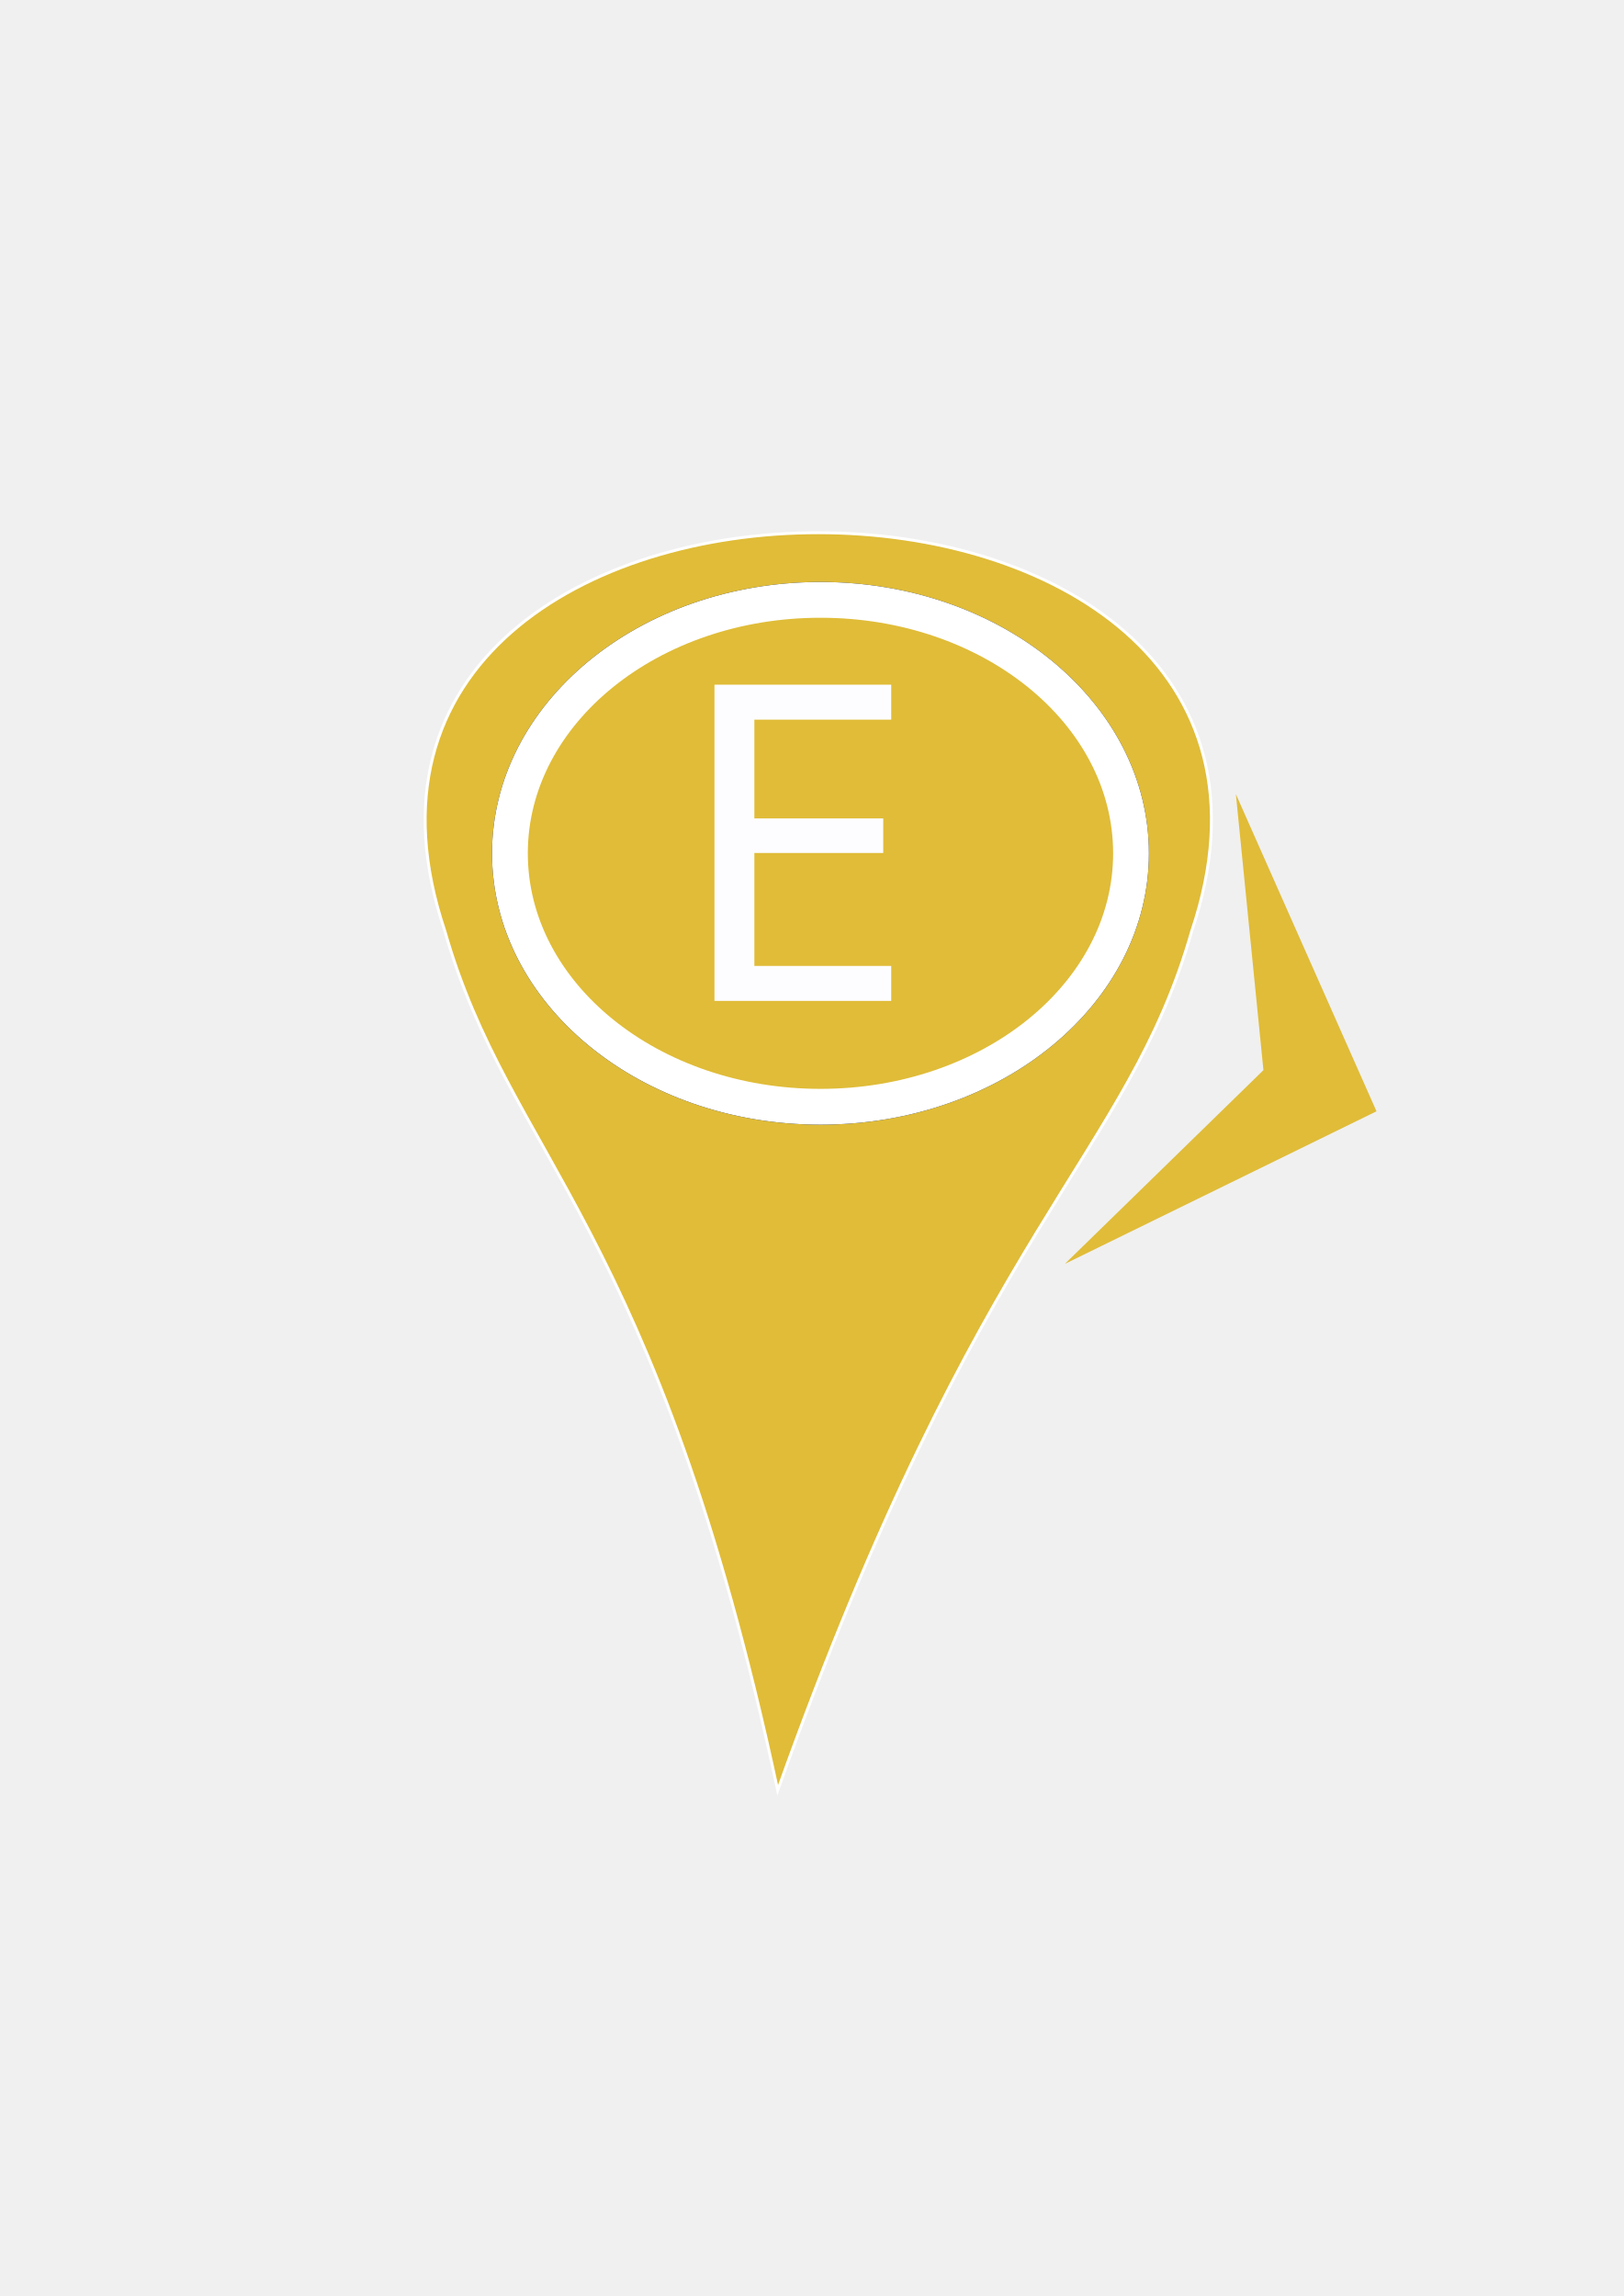
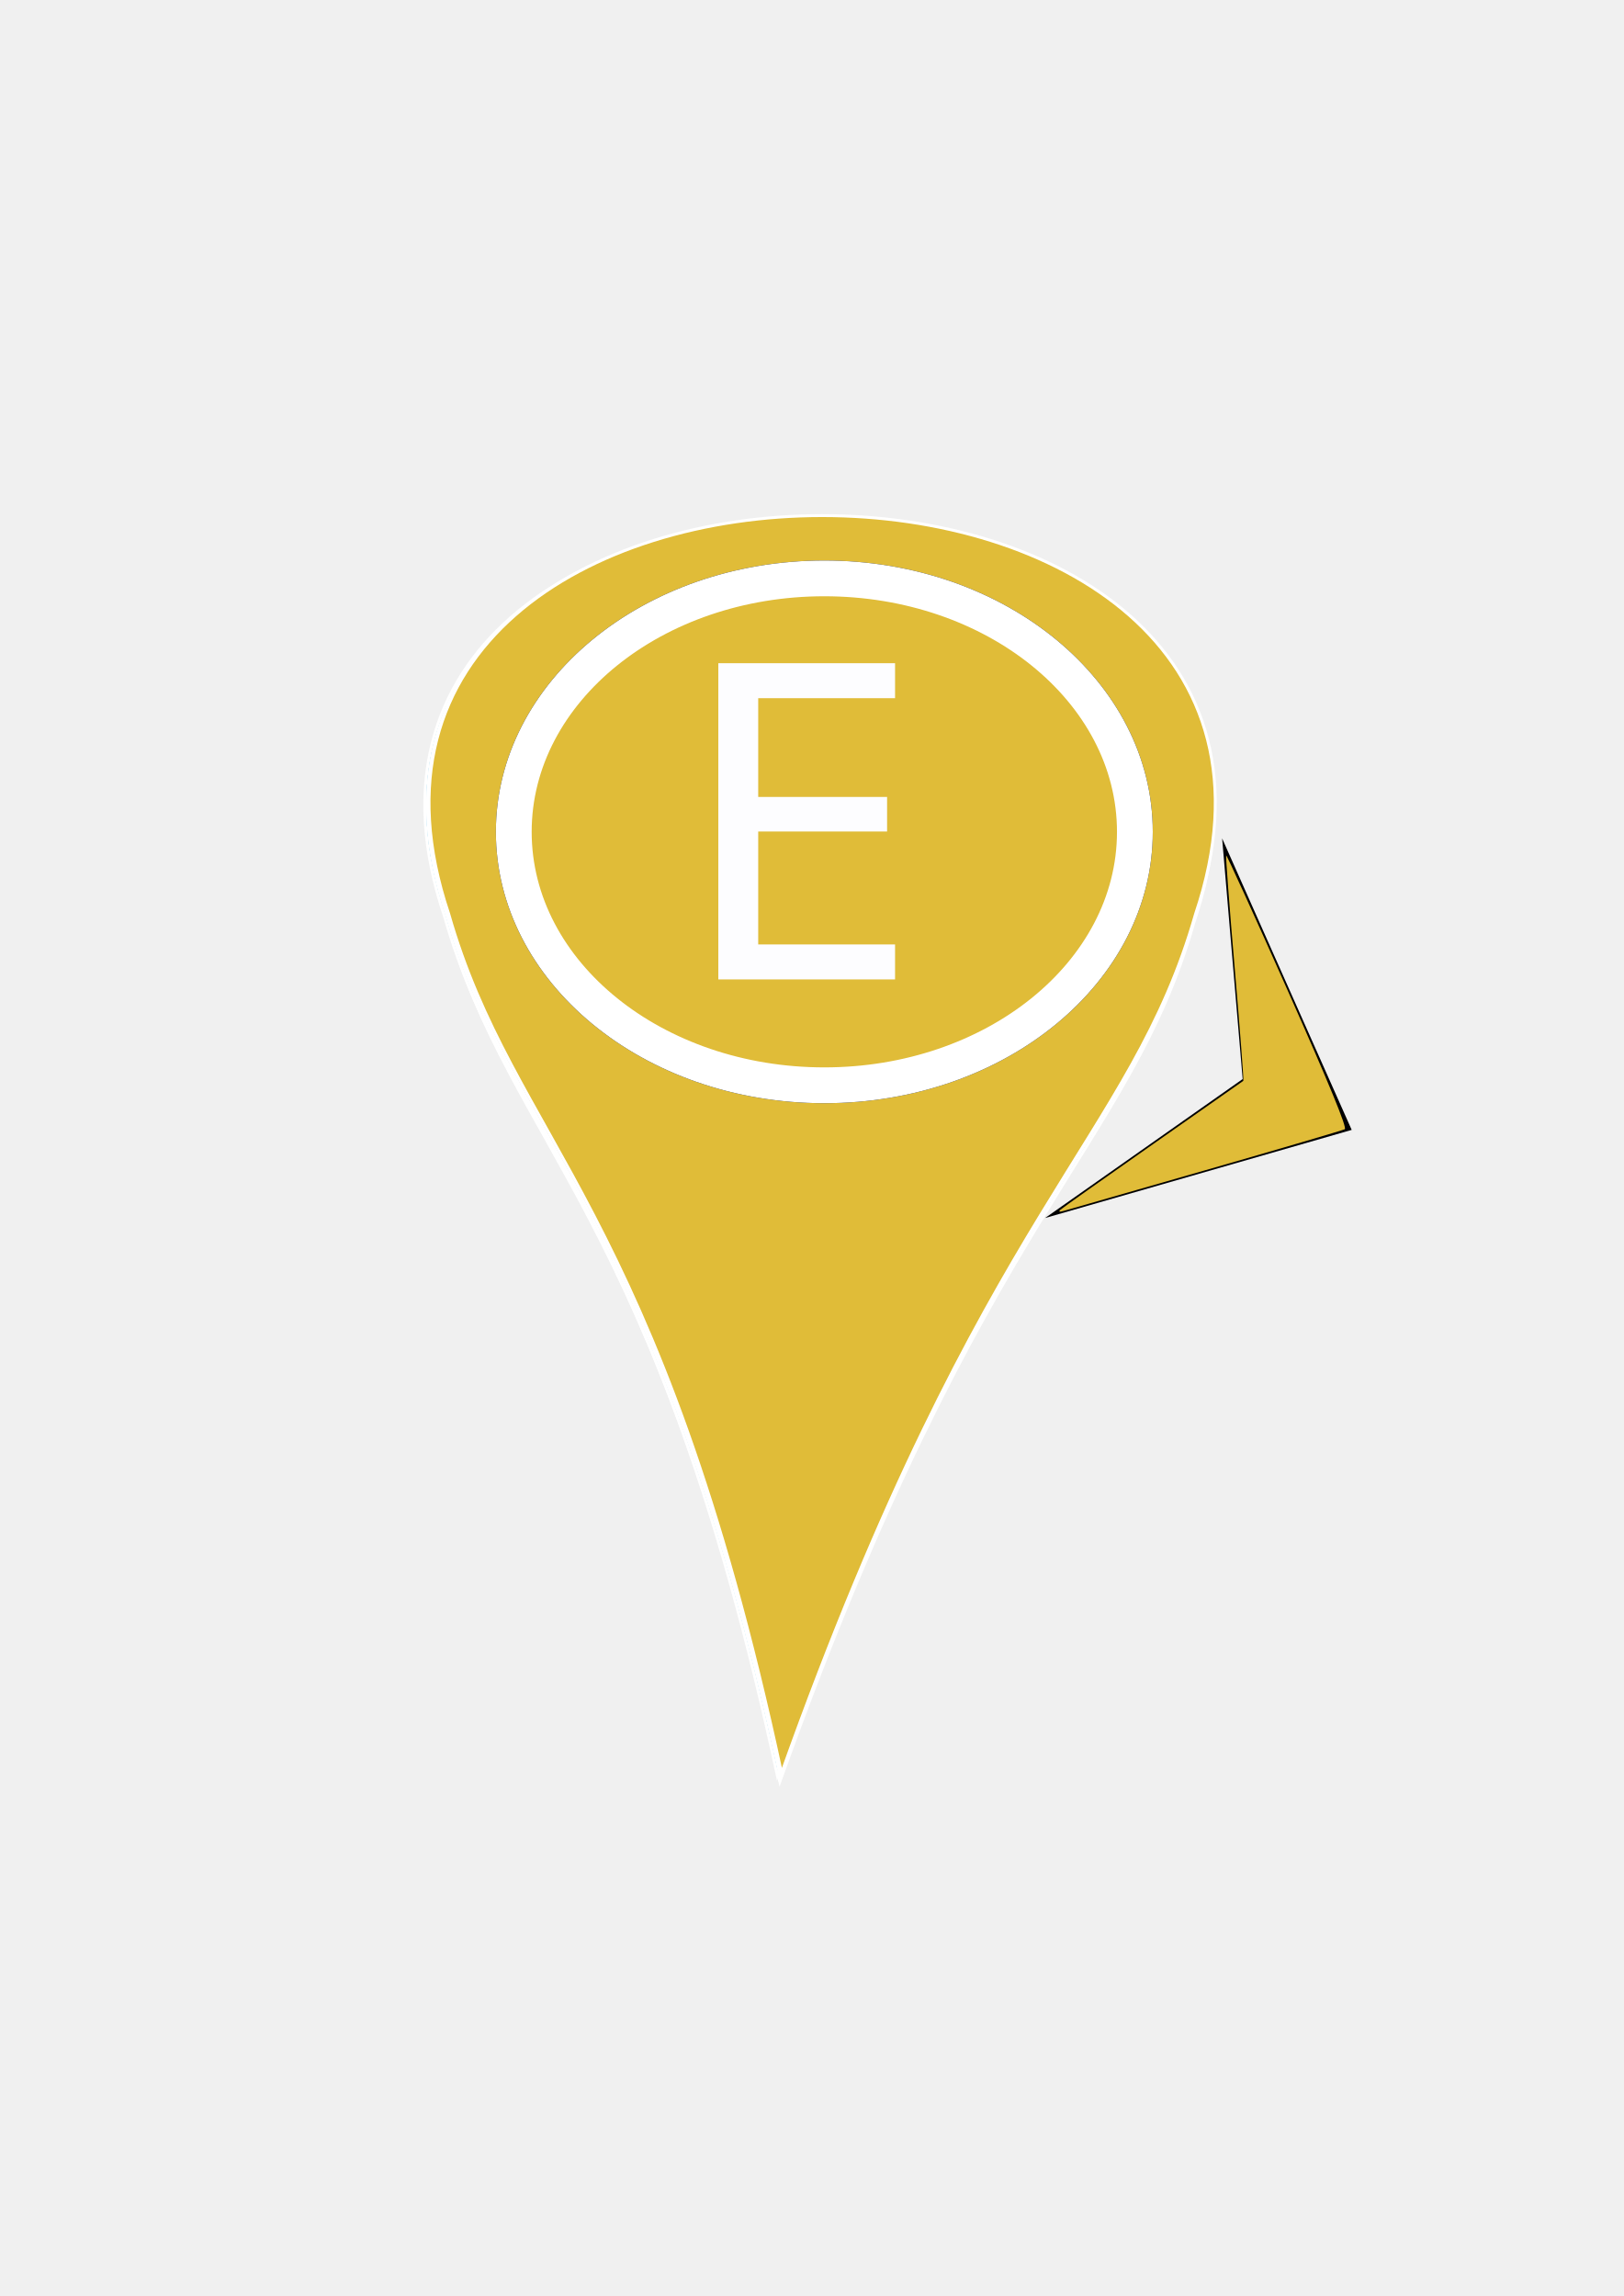
<svg xmlns="http://www.w3.org/2000/svg" width="744.094" height="1052.362" id="svg3007" version="1.1">
  <defs id="defs3009" />
-   <g id="layer1">
-     <path d="m 356.395,820.555 c -55.816,-260.677 -122.795,-289.641 -152.564,-393.912 -81.863,-243.298 424.201,-243.298 342.338,0 -29.769,104.271 -96.748,133.235 -189.774,393.912 z" id="dp_path002" style="fill:#e0bc38;fill-rule:evenodd;stroke:#ffffff;stroke-width:1.333;fill-opacity:1" />
-     <path d="m 375.999,267.419 c 82.76,0 149.849,55.383 149.849,123.702 0,68.318 -67.089,123.701 -149.849,123.701 -82.76,0 -149.85,-55.383 -149.85,-123.701 0,-68.319 67.09,-123.702 149.85,-123.702 z" id="dp_path003" style="fill:#ffffff;fill-rule:evenodd;stroke:#000000;stroke-width:1.333" />
-     <path d="m 375.999,267.419 c 82.76,0 149.849,55.383 149.849,123.702 0,68.318 -67.089,123.701 -149.849,123.701 -82.76,0 -149.85,-55.383 -149.85,-123.701 0,-68.319 67.09,-123.702 149.85,-123.702 z" id="dp_path004" style="fill:#ffffff;fill-rule:evenodd;stroke:#ffffff;stroke-width:1.333" />
-     <path d="m 375.997,282.475 c 74.438,0 134.78,48.638 134.78,108.634 0,59.996 -60.342,108.633 -134.78,108.633 -74.437,0 -134.78,-48.637 -134.78,-108.633 0,-59.996 60.343,-108.634 134.78,-108.634 z" id="dp_path005" style="fill:#e0bc38;fill-rule:evenodd;stroke:#ffffff;stroke-width:1.333;fill-opacity:1" />
-     <text y="458.756" x="307.729" font-weight="400" font-size="203" xml:space="preserve" id="dp_text001" style="font-size:203px;font-weight:400;fill:#fdfdff;font-family:Arial Unicode MS">E </text>
-     <path style="fill:#e0bc38;fill-opacity:1" d="m 630.809,509.357 -142.82,69.942 91.003,-88.802 -12.632,-126.522 64.449,145.382 z" id="path3" />
+   <g id="dp_group001-7" transform="translate(-179.032,129.3661)">
+     <path style="fill:#008ed2;fill-rule:evenodd;stroke:#ffffff;stroke-width:1.333" id="dp_path002-6" d="M 536.427,687.189 C 480.611,426.512 413.632,397.548 383.863,293.277 302,49.979 808.064,49.979 726.201,293.277 696.432,397.548 629.453,426.512 536.427,687.189 z" />
+     <path style="fill:#ffffff;fill-rule:evenodd;stroke:#000000;stroke-width:1.333" id="dp_path003-1" d="m 556.031,134.053 c 82.76,0 149.849,55.383 149.849,123.702 0,68.318 -67.089,123.701 -149.849,123.701 -82.76,0 -149.85,-55.383 -149.85,-123.701 0,-68.319 67.09,-123.702 149.85,-123.702 z" />
+     <path style="fill:#ffffff;fill-rule:evenodd;stroke:#ffffff;stroke-width:1.333" id="dp_path004-4" d="m 556.031,134.053 c 82.76,0 149.849,55.383 149.849,123.702 0,68.318 -67.089,123.701 -149.849,123.701 -82.76,0 -149.85,-55.383 -149.85,-123.701 0,-68.319 67.09,-123.702 149.85,-123.702 z" />
+     <path style="fill:#008ed2;fill-rule:evenodd;stroke:#ffffff;stroke-width:1.333" id="dp_path005-2" d="m 556.029,149.109 c 74.438,0 134.78,48.638 134.78,108.634 0,59.996 -60.342,108.633 -134.78,108.633 -74.437,0 -134.78,-48.637 -134.78,-108.633 0,-59.996 60.343,-108.634 134.78,-108.634 z" />
+     <text style="font-size:205px;font-weight:400;fill:#fdfdff;font-family:Arial Unicode MS" id="dp_text001-3" transform="translate(491.761,325.78)" xml:space="preserve" font-size="205" font-weight="400" x="0" y="0">B </text>
+   </g>
+   <g id="layer14">
+     <g id="dp_group001" transform="translate(-179.437,127.2786)">
+       <path style="fill:#00624f;fill-rule:evenodd;stroke:#ffffff;stroke-width:1.333" id="dp_path002-2" d="M 536.427,687.189 C 480.611,426.512 413.632,397.548 383.863,293.277 302,49.979 808.064,49.979 726.201,293.277 696.432,397.548 629.453,426.512 536.427,687.189 z" />
+       <path style="fill:#ffffff;fill-rule:evenodd;stroke:#000000;stroke-width:1.333" id="dp_path003-8" d="m 556.031,134.053 c 82.76,0 149.849,55.383 149.849,123.702 0,68.318 -67.089,123.701 -149.849,123.701 -82.76,0 -149.85,-55.383 -149.85,-123.701 0,-68.319 67.09,-123.702 149.85,-123.702 z" />
+       <path style="fill:#ffffff;fill-rule:evenodd;stroke:#ffffff;stroke-width:1.333" id="dp_path004-6" d="m 556.031,134.053 c 82.76,0 149.849,55.383 149.849,123.702 0,68.318 -67.089,123.701 -149.849,123.701 -82.76,0 -149.85,-55.383 -149.85,-123.701 0,-68.319 67.09,-123.702 149.85,-123.702 z" />
+       <path style="fill:#00624f;fill-rule:evenodd;stroke:#ffffff;stroke-width:1.333" id="dp_path005-0" d="m 556.029,149.109 c 74.438,0 134.78,48.638 134.78,108.634 0,59.996 -60.342,108.633 -134.78,108.633 -74.437,0 -134.78,-48.637 -134.78,-108.633 0,-59.996 60.343,-108.634 134.78,-108.634 z" />
+       <text style="font-size:205px;font-weight:400;fill:#fdfdff;font-family:Arial Unicode MS" id="dp_text001-2" transform="translate(491.761,325.78)" xml:space="preserve" font-size="205" font-weight="400" x="0" y="0">A </text>
+     </g>
+   </g>
+   <g id="layer13">
+     <g id="dp_group001-4" transform="translate(-180.198,126.6207)">
+       <path style="fill:#008ed2;fill-rule:evenodd;stroke:#ffffff;stroke-width:1.333" id="dp_path002-8" d="M 536.427,687.189 C 480.611,426.512 413.632,397.548 383.863,293.277 302,49.979 808.064,49.979 726.201,293.277 696.432,397.548 629.453,426.512 536.427,687.189 z" />
+       <path style="fill:#ffffff;fill-rule:evenodd;stroke:#000000;stroke-width:1.333" id="dp_path003-6" d="m 556.031,134.053 c 82.76,0 149.849,55.383 149.849,123.702 0,68.318 -67.089,123.701 -149.849,123.701 -82.76,0 -149.85,-55.383 -149.85,-123.701 0,-68.319 67.09,-123.702 149.85,-123.702 z" />
+       <path style="fill:#ffffff;fill-rule:evenodd;stroke:#ffffff;stroke-width:1.333" id="dp_path004-5" d="m 556.031,134.053 c 82.76,0 149.849,55.383 149.849,123.702 0,68.318 -67.089,123.701 -149.849,123.701 -82.76,0 -149.85,-55.383 -149.85,-123.701 0,-68.319 67.09,-123.702 149.85,-123.702 z" />
+       <path style="fill:#008ed2;fill-rule:evenodd;stroke:#ffffff;stroke-width:1.333" id="dp_path005-09" d="m 556.029,149.109 c 74.438,0 134.78,48.638 134.78,108.634 0,59.996 -60.342,108.633 -134.78,108.633 -74.437,0 -134.78,-48.637 -134.78,-108.633 0,-59.996 60.343,-108.634 134.78,-108.634 z" />
+       <text style="font-size:205px;font-weight:400;fill:#fdfdff;font-family:Arial Unicode MS" id="dp_text001-0" transform="translate(491.761,325.78)" xml:space="preserve" font-size="205" font-weight="400" x="0" y="0">B </text>
+     </g>
+   </g>
+   <g id="layer9">
+     <path style="fill:#ba55d3;fill-rule:evenodd;stroke:#ffffff;stroke-width:1.333" id="dp_path002" d="m 357.576,813.882 c -55.816,-260.677 -122.795,-289.641 -152.564,-393.912 -81.863,-243.298 424.201,-243.298 342.338,0 -29.769,104.271 -96.748,133.235 -189.774,393.912 z" />
+     <path style="fill:#ffffff;fill-rule:evenodd;stroke:#000000;stroke-width:1.333" id="dp_path003" d="m 377.18,262.746 c 82.76,0 149.849,55.383 149.849,123.702 0,68.318 -67.089,123.701 -149.849,123.701 -82.76,0 -149.85,-55.383 -149.85,-123.701 0,-68.319 67.09,-123.702 149.85,-123.702 z" />
+     <path style="fill:#ffffff;fill-rule:evenodd;stroke:#ffffff;stroke-width:1.333" id="dp_path004" d="m 377.18,262.746 c 82.76,0 149.849,55.383 149.849,123.702 0,68.318 -67.089,123.701 -149.849,123.701 -82.76,0 -149.85,-55.383 -149.85,-123.701 0,-68.319 67.09,-123.702 149.85,-123.702 z" />
+     <path style="fill:#ba55d3;fill-rule:evenodd;stroke:#ffffff;stroke-width:1.333" id="dp_path005" d="m 377.178,277.802 c 74.438,0 134.78,48.638 134.78,108.634 0,59.996 -60.342,108.633 -134.78,108.633 -74.437,0 -134.78,-48.637 -134.78,-108.633 0,-59.996 60.343,-108.634 134.78,-108.634 z" />
+     <text style="font-size:205px;font-weight:400;fill:#fdfdff;font-family:Arial Unicode MS" id="dp_text001" xml:space="preserve" font-size="205" font-weight="400" x="301.91" y="455.473">C </text>
+   </g>
+   <g id="layer15">
+     <g id="dp_group001-0" transform="translate(-178.8512,126.4502)">
+       <path style="fill:#ee3337;fill-rule:evenodd;stroke:#ffffff;stroke-width:1.333" id="dp_path002-61" d="M 536.427,687.189 C 480.611,426.512 413.632,397.548 383.863,293.277 302,49.979 808.064,49.979 726.201,293.277 696.432,397.548 629.453,426.512 536.427,687.189 z" />
+       <path style="fill:#ffffff;fill-rule:evenodd;stroke:#000000;stroke-width:1.333" id="dp_path003-3" d="m 556.031,134.053 c 82.76,0 149.849,55.383 149.849,123.702 0,68.318 -67.089,123.701 -149.849,123.701 -82.76,0 -149.85,-55.383 -149.85,-123.701 0,-68.319 67.09,-123.702 149.85,-123.702 z" />
+       <path style="fill:#ffffff;fill-rule:evenodd;stroke:#ffffff;stroke-width:1.333" id="dp_path004-8" d="m 556.031,134.053 c 82.76,0 149.849,55.383 149.849,123.702 0,68.318 -67.089,123.701 -149.849,123.701 -82.76,0 -149.85,-55.383 -149.85,-123.701 0,-68.319 67.09,-123.702 149.85,-123.702 z" />
+       <path style="fill:#ee3337;fill-rule:evenodd;stroke:#ffffff;stroke-width:1.333" id="dp_path005-9" d="m 556.029,149.109 c 74.438,0 134.78,48.638 134.78,108.634 0,59.996 -60.342,108.633 -134.78,108.633 -74.437,0 -134.78,-48.637 -134.78,-108.633 0,-59.996 60.343,-108.634 134.78,-108.634 z" />
+       <text style="font-size:205px;font-weight:400;fill:#fdfdff;font-family:Arial Unicode MS" id="dp_text001-34" transform="translate(491.761,328.78)" xml:space="preserve" font-size="205" font-weight="400" x="0" y="0">D </text>
+     </g>
+   </g>
+   <g id="layer17">
+     <g id="dp_group001-8" transform="translate(-178.8512,126.7933)">
+       <path style="fill:#724b48;fill-rule:evenodd;stroke:#ffffff;stroke-width:1.333" id="dp_path002-29" d="M 536.427,687.189 C 480.611,426.512 413.632,397.548 383.863,293.277 302,49.979 808.064,49.979 726.201,293.277 696.432,397.548 629.453,426.512 536.427,687.189 z" />
+       <path style="fill:#ffffff;fill-rule:evenodd;stroke:#000000;stroke-width:1.333" id="dp_path003-13" d="m 556.031,134.053 c 82.76,0 149.849,55.383 149.849,123.702 0,68.318 -67.089,123.701 -149.849,123.701 -82.76,0 -149.85,-55.383 -149.85,-123.701 0,-68.319 67.09,-123.702 149.85,-123.702 z" />
+       <path style="fill:#ffffff;fill-rule:evenodd;stroke:#ffffff;stroke-width:1.333" id="dp_path004-59" d="m 556.031,134.053 c 82.76,0 149.849,55.383 149.849,123.702 0,68.318 -67.089,123.701 -149.849,123.701 -82.76,0 -149.85,-55.383 -149.85,-123.701 0,-68.319 67.09,-123.702 149.85,-123.702 z" />
+       <path style="fill:#724b48;fill-rule:evenodd;stroke:#ffffff;stroke-width:1.333" id="dp_path005-8" d="m 556.029,149.109 c 74.438,0 134.78,48.638 134.78,108.634 0,59.996 -60.342,108.633 -134.78,108.633 -74.437,0 -134.78,-48.637 -134.78,-108.633 0,-59.996 60.343,-108.634 134.78,-108.634 z" />
+       <text style="font-size:203px;font-weight:400;fill:#fdfdff;font-family:Arial Unicode MS" id="dp_text001-4" transform="translate(495.761,329.389)" xml:space="preserve" font-size="203" font-weight="400" x="0" y="0.001">F </text>
+     </g>
+   </g>
+   <g id="layer16">
+     <path d="m 358.162,812.71 c -55.816,-260.677 -122.795,-289.641 -152.564,-393.912 -81.863,-243.298 424.201,-243.298 342.338,0 -29.769,104.271 -96.748,133.235 -189.774,393.912 z" id="dp_path002-4" style="fill:#e0bc38;fill-opacity:1;fill-rule:evenodd;stroke:#ffffff;stroke-width:1.333" />
+     <path d="m 377.766,257.574 c 82.76,0 149.849,55.383 149.849,123.702 0,68.318 -67.089,123.701 -149.849,123.701 -82.76,0 -149.85,-55.383 -149.85,-123.701 0,-68.319 67.09,-123.702 149.85,-123.702 z" id="dp_path003-9" style="fill:#ffffff;fill-rule:evenodd;stroke:#000000;stroke-width:1.333" />
+     <path d="m 377.766,257.574 c 82.76,0 149.849,55.383 149.849,123.702 0,68.318 -67.089,123.701 -149.849,123.701 -82.76,0 -149.85,-55.383 -149.85,-123.701 0,-68.319 67.09,-123.702 149.85,-123.702 z" id="dp_path004-63" style="fill:#ffffff;fill-rule:evenodd;stroke:#ffffff;stroke-width:1.333" />
+     <path d="m 377.764,272.63 c 74.438,0 134.78,48.638 134.78,108.634 0,59.996 -60.342,108.633 -134.78,108.633 -74.437,0 -134.78,-48.637 -134.78,-108.633 0,-59.996 60.343,-108.634 134.78,-108.634 z" id="dp_path005-7" style="fill:#e0bc38;fill-opacity:1;fill-rule:evenodd;stroke:#ffffff;stroke-width:1.333" />
+     <text y="448.912" x="309.496" font-weight="400" font-size="203" xml:space="preserve" id="dp_text001-8" style="font-size:203px;font-weight:400;fill:#fdfdff;font-family:Arial Unicode MS">E </text>
+   </g>
+   <g id="layer8">
+     <path style="fill:#010101" d="m 619.444,517.882 -140.524,40.397 90.548,-63.701 -9.405,-110.31 59.381,133.614 z" id="path3-2-2" />
+     <path style="fill:#e0bc38;fill-opacity:1" d="m 485.89,554.537 c 0.778,-0.736 19.87,-14.261 42.426,-30.056 22.557,-15.795 41.214,-28.883 41.461,-29.085 0.247,-0.202 -1.53,-23.421 -3.948,-51.597 -2.418,-28.176 -4.178,-51.448 -3.911,-51.715 0.267,-0.267 12.982,27.652 28.255,62.042 19.074,42.948 27.244,62.815 26.09,63.447 -0.924,0.506 -29.681,8.962 -63.905,18.792 -34.224,9.829 -63.498,18.24 -65.054,18.691 -1.809,0.524 -2.319,0.337 -1.414,-0.519 z" id="path3608" />
  </g>
</svg>
